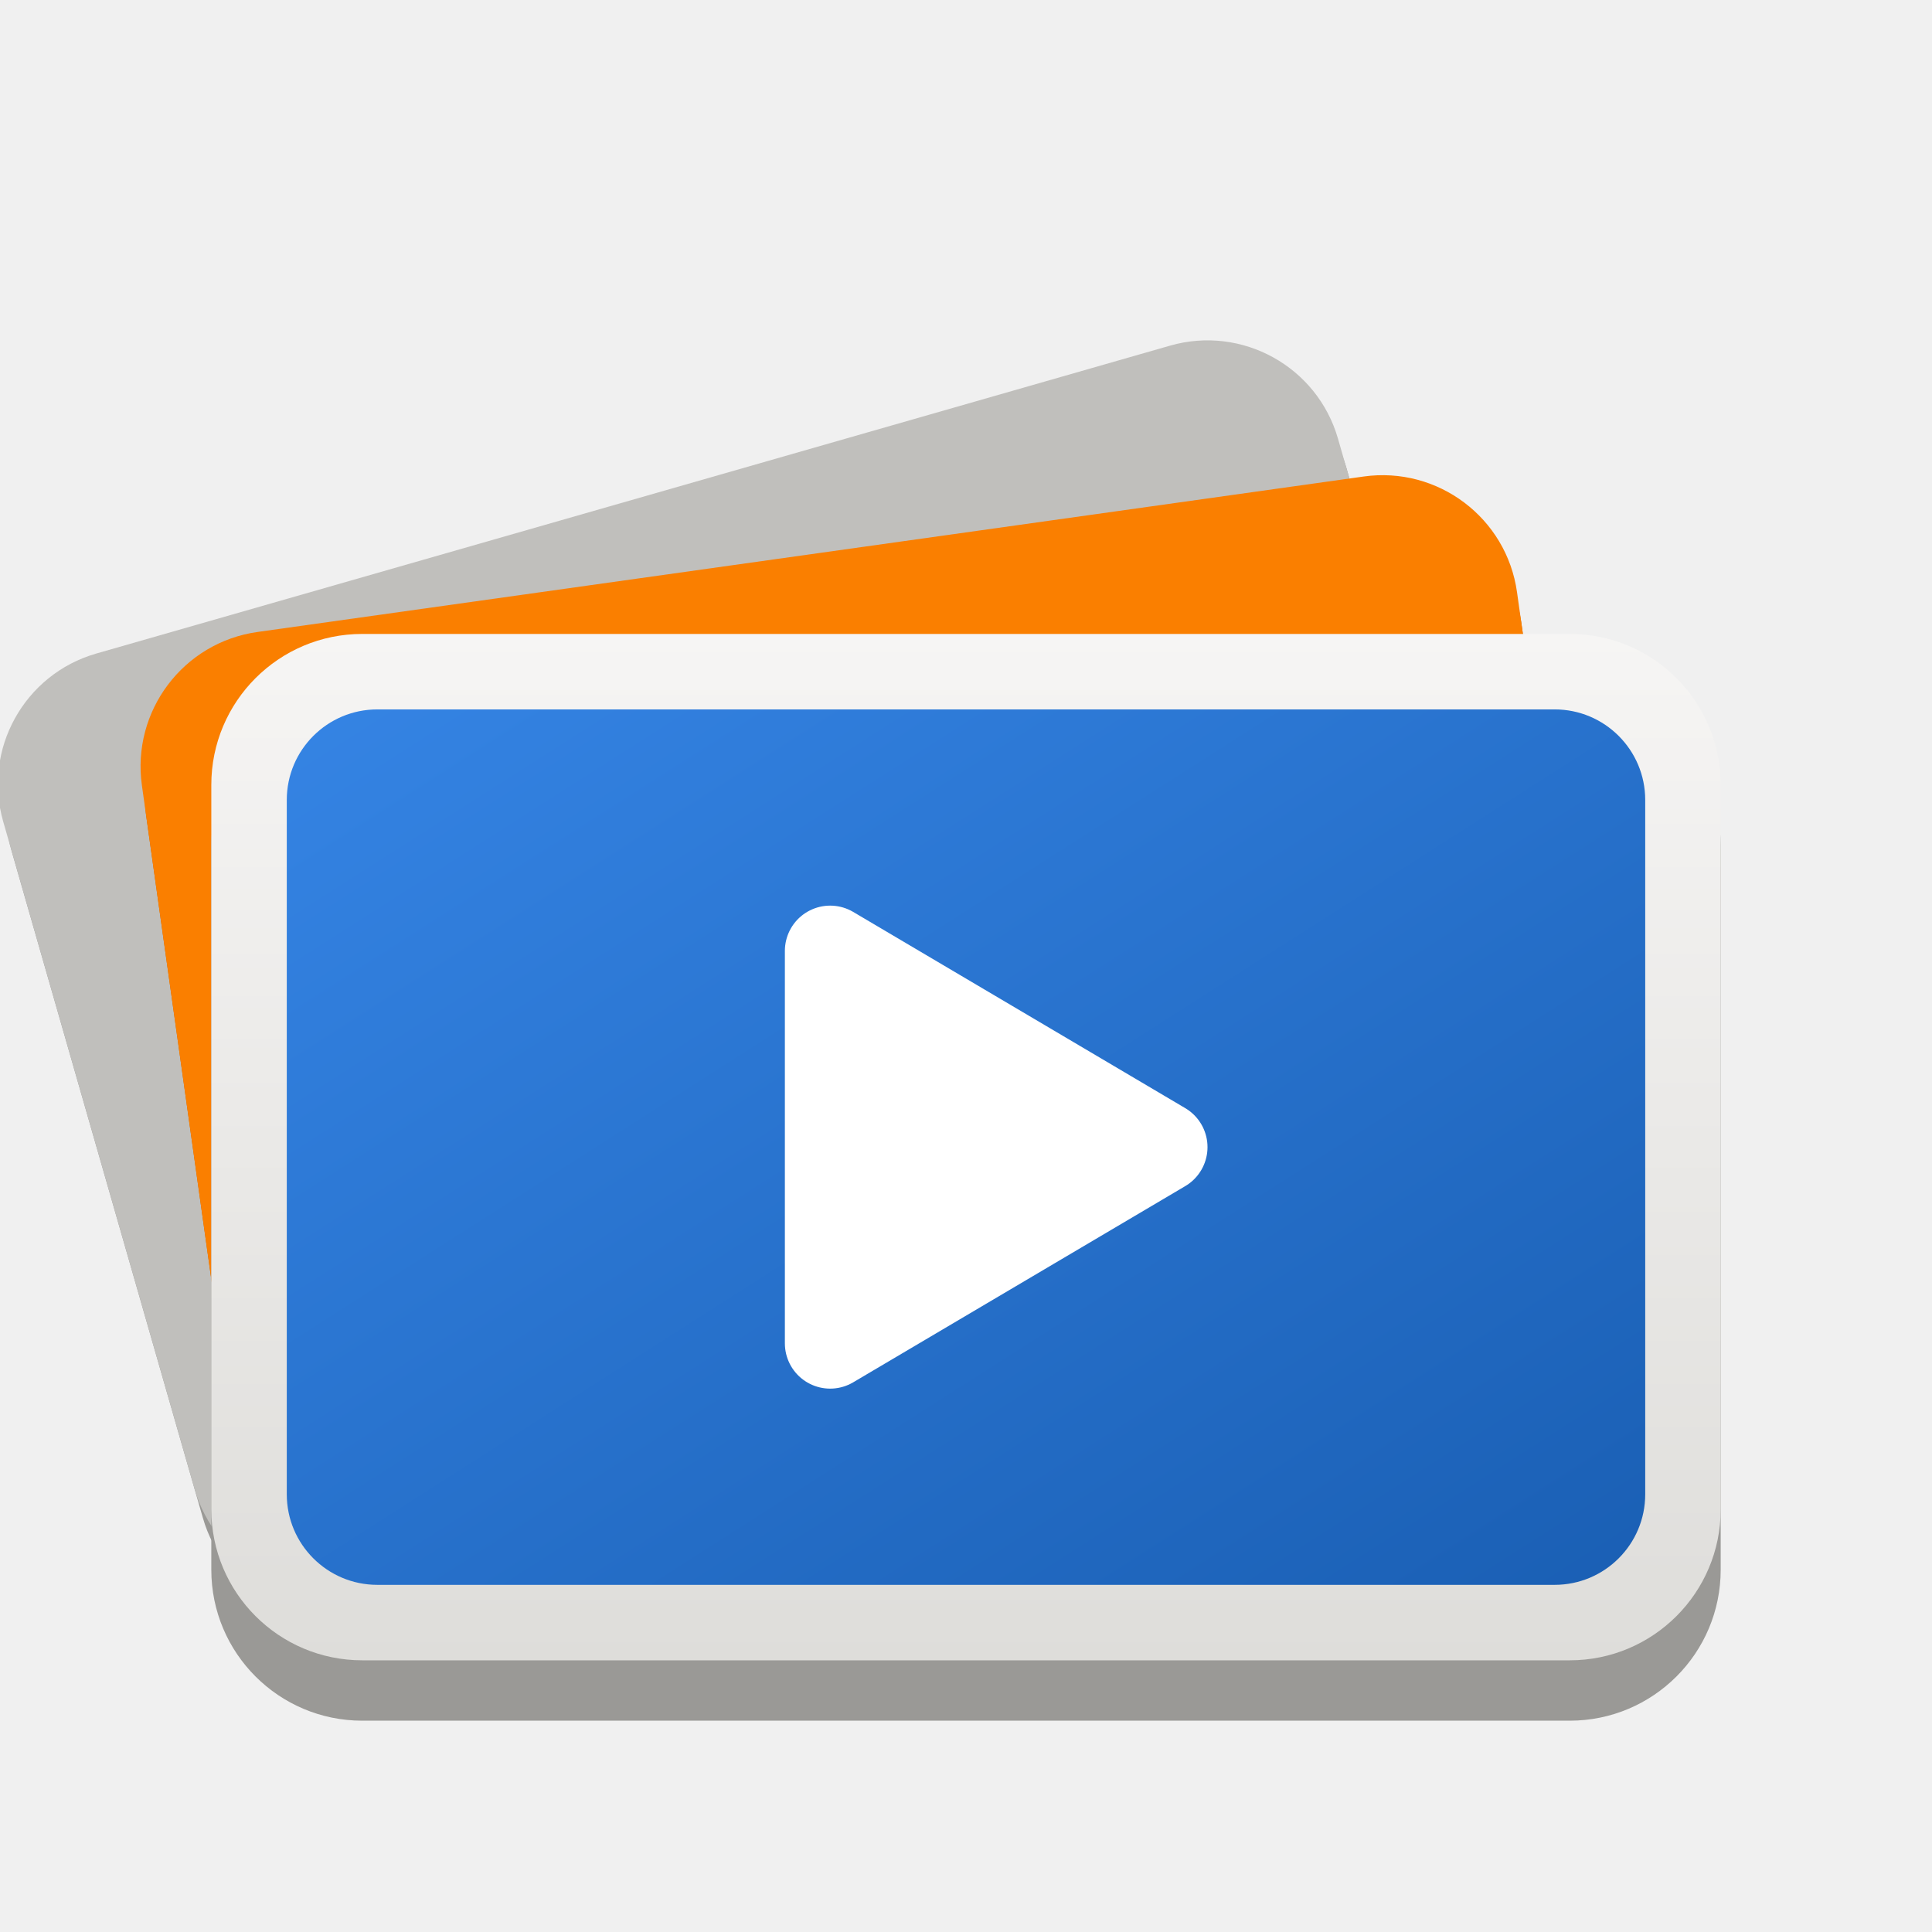
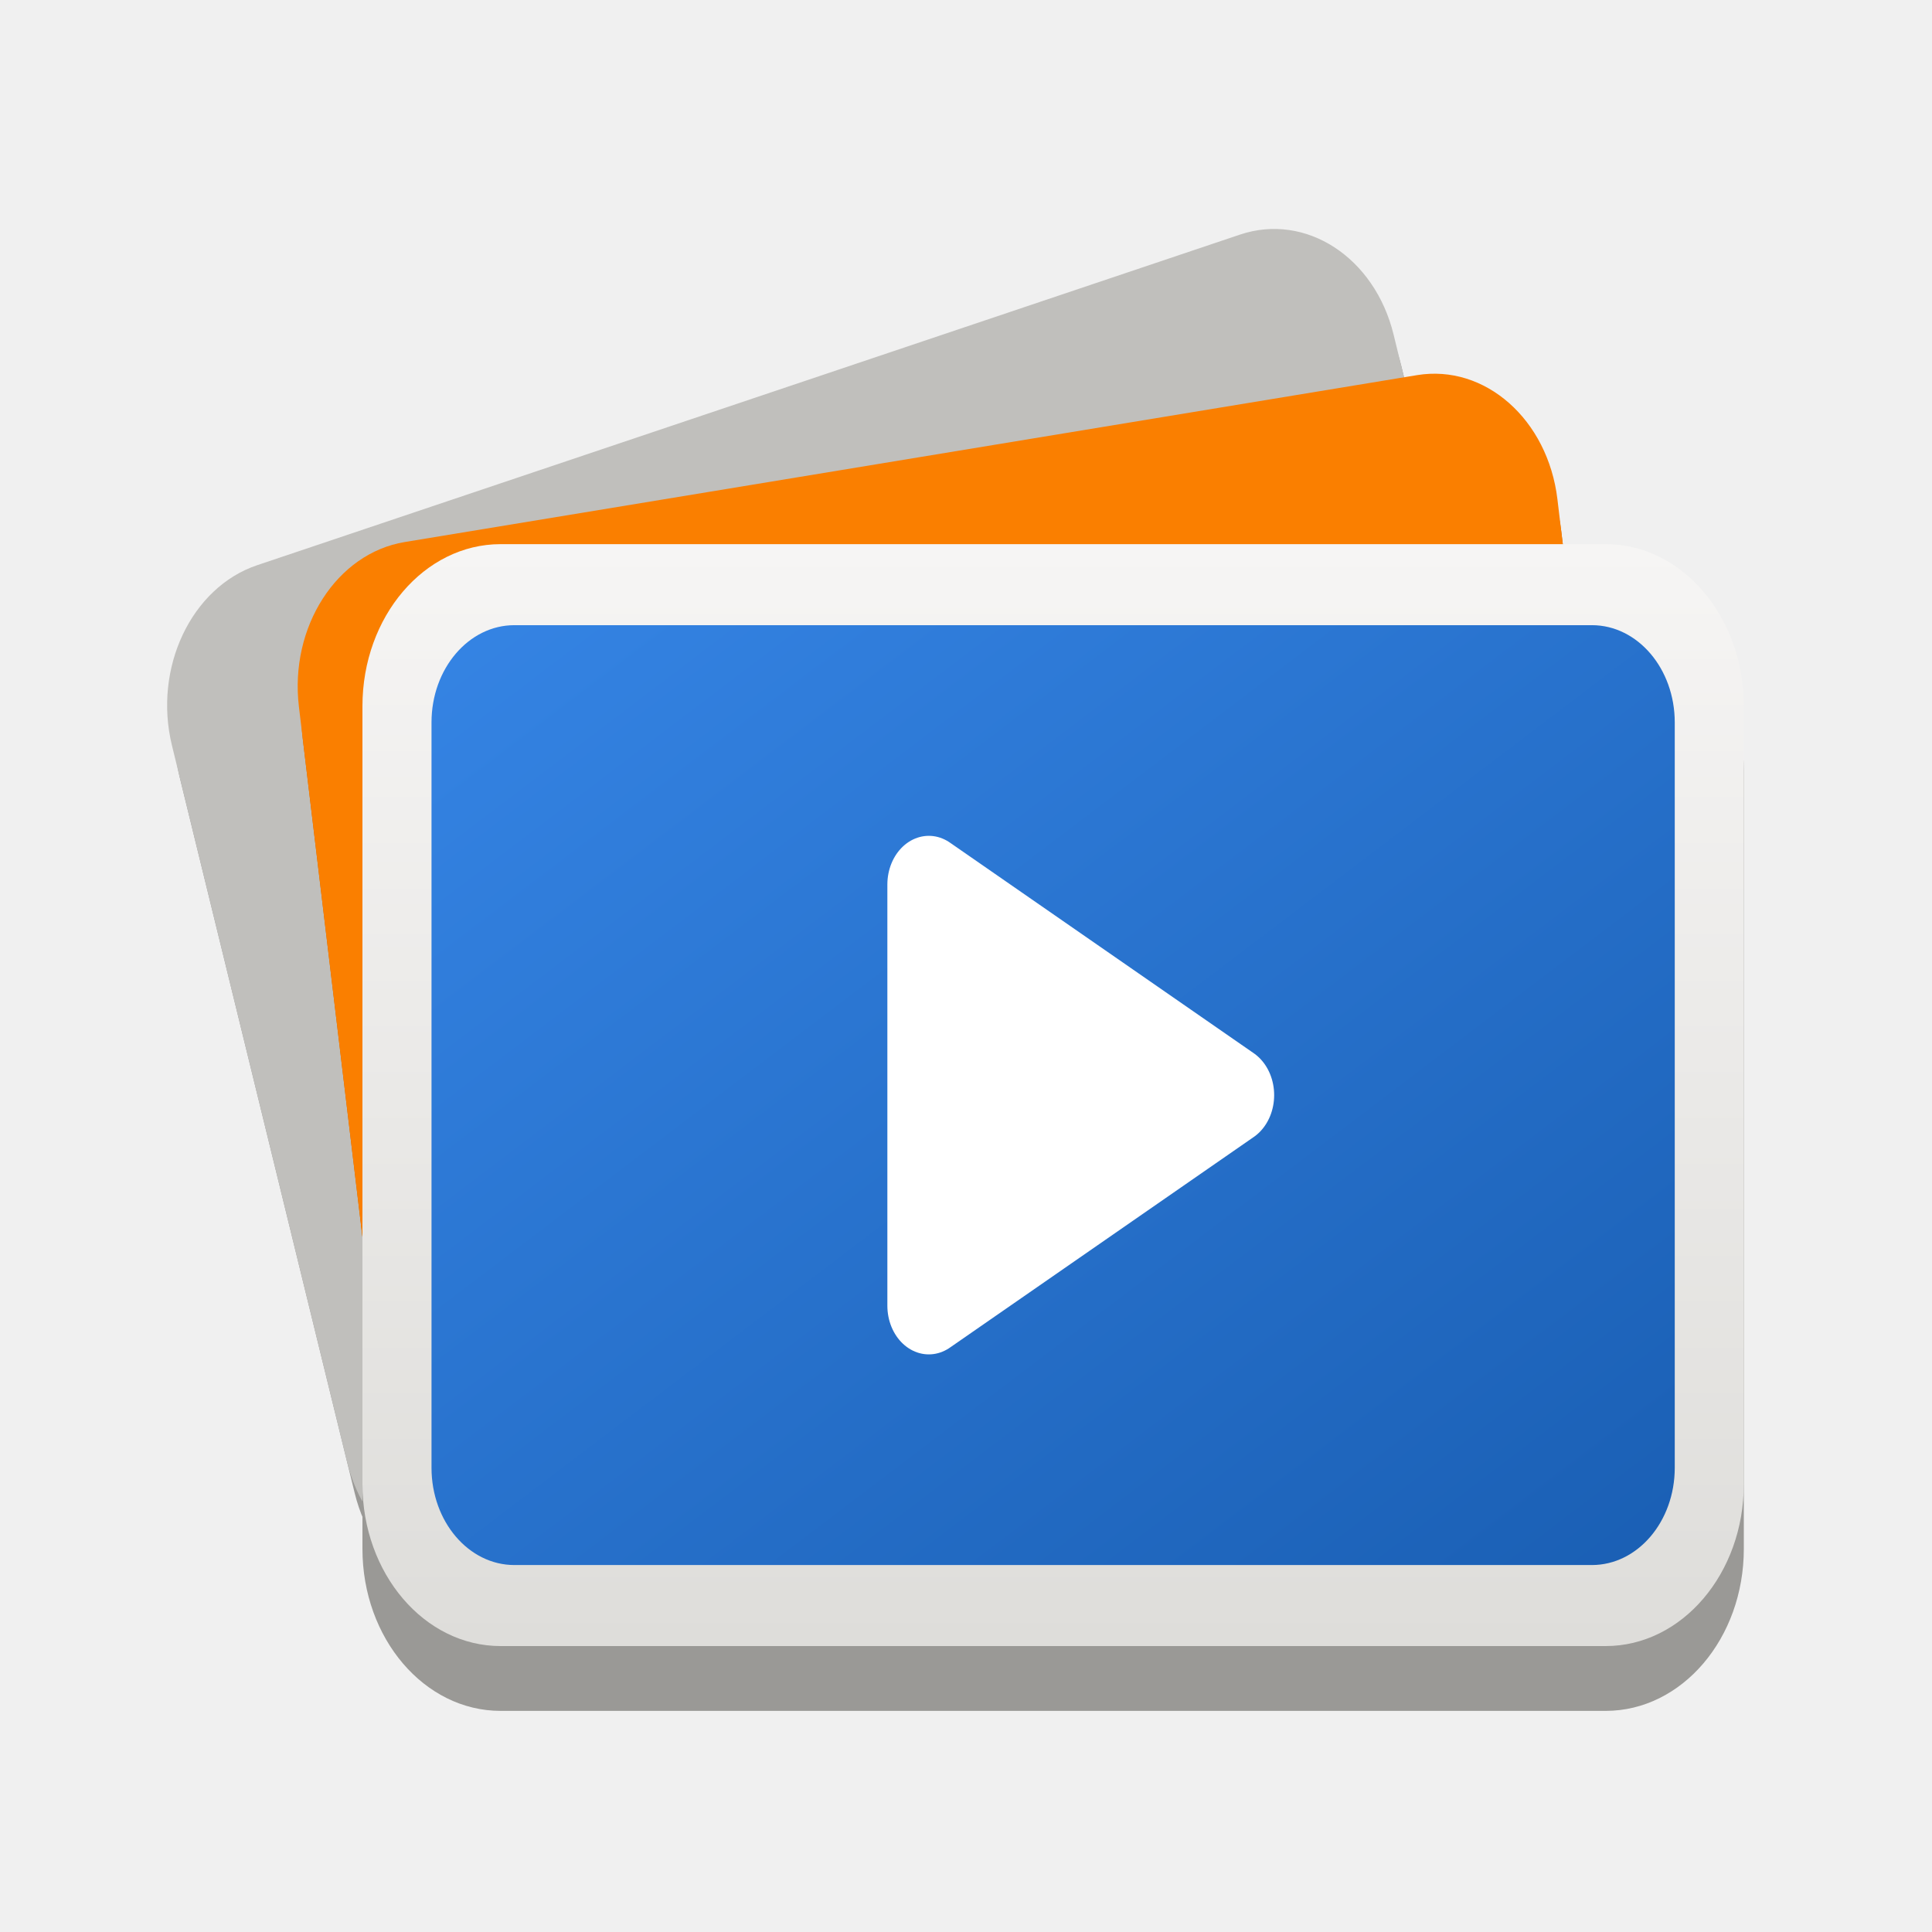
<svg xmlns="http://www.w3.org/2000/svg" width="240" height="240" viewBox="0 0 128 128">
  <defs>
    <linearGradient id="scr" x1="0" y1="0" x2="1" y2="1">
      <stop offset="0" stop-color="#3584e4" />
      <stop offset="1" stop-color="#1a5fb4" />
    </linearGradient>
    <linearGradient id="bz" x1="0" y1="0" x2="0" y2="1">
      <stop offset="0" stop-color="#f6f5f4" />
      <stop offset="1" stop-color="#deddda" />
    </linearGradient>
  </defs>
-   <g transform="rotate(-16 64 110)">
-     <rect x="18" y="32" width="92" height="64" rx="9" fill="#9a9996" />
-     <rect x="18" y="30" width="92" height="64" rx="9" fill="#c0bfbc" />
+   <g transform="translate(7.68 7.68) scale(0.88)">
+     <g transform="matrix(1.04 0 0 1.22 4 -19)">
+       <g transform="rotate(-16 64 110)">
+         <rect x="18" y="32" width="92" height="64" rx="9" fill="#9a9996" />
+         <rect x="18" y="30" width="92" height="64" rx="9" fill="#c0bfbc" />
+       </g>
+       <g transform="rotate(-8 64 110)">
+         <rect x="18" y="38" width="92" height="64" rx="9" fill="#c46300" />
+         <rect x="18" y="36" width="92" height="64" rx="9" fill="#fa7f00" />
+       </g>
+       <rect x="14" y="46" width="100" height="68" rx="10" fill="#9a9996" />
+       <rect x="14" y="42" width="100" height="68" rx="10" fill="url(#bz)" />
+       <rect x="19" y="47" width="90" height="58" rx="6" fill="url(#scr)" />
+       <path d="M55 63v26l22-13z" fill="#fff" stroke="#fff" stroke-width="6" stroke-linejoin="round" />
+     </g>
  </g>
-   <g transform="rotate(-8 64 110)">
-     <rect x="18" y="38" width="92" height="64" rx="9" fill="#c46300" />
-     <rect x="18" y="36" width="92" height="64" rx="9" fill="#fa7f00" />
-   </g>
-   <rect x="14" y="46" width="100" height="68" rx="10" fill="#9a9996" />
-   <rect x="14" y="42" width="100" height="68" rx="10" fill="url(#bz)" />
-   <rect x="19" y="47" width="90" height="58" rx="6" fill="url(#scr)" />
-   <path d="M55 63v26l22-13z" fill="#fff" stroke="#fff" stroke-width="6" stroke-linejoin="round" />
</svg>
